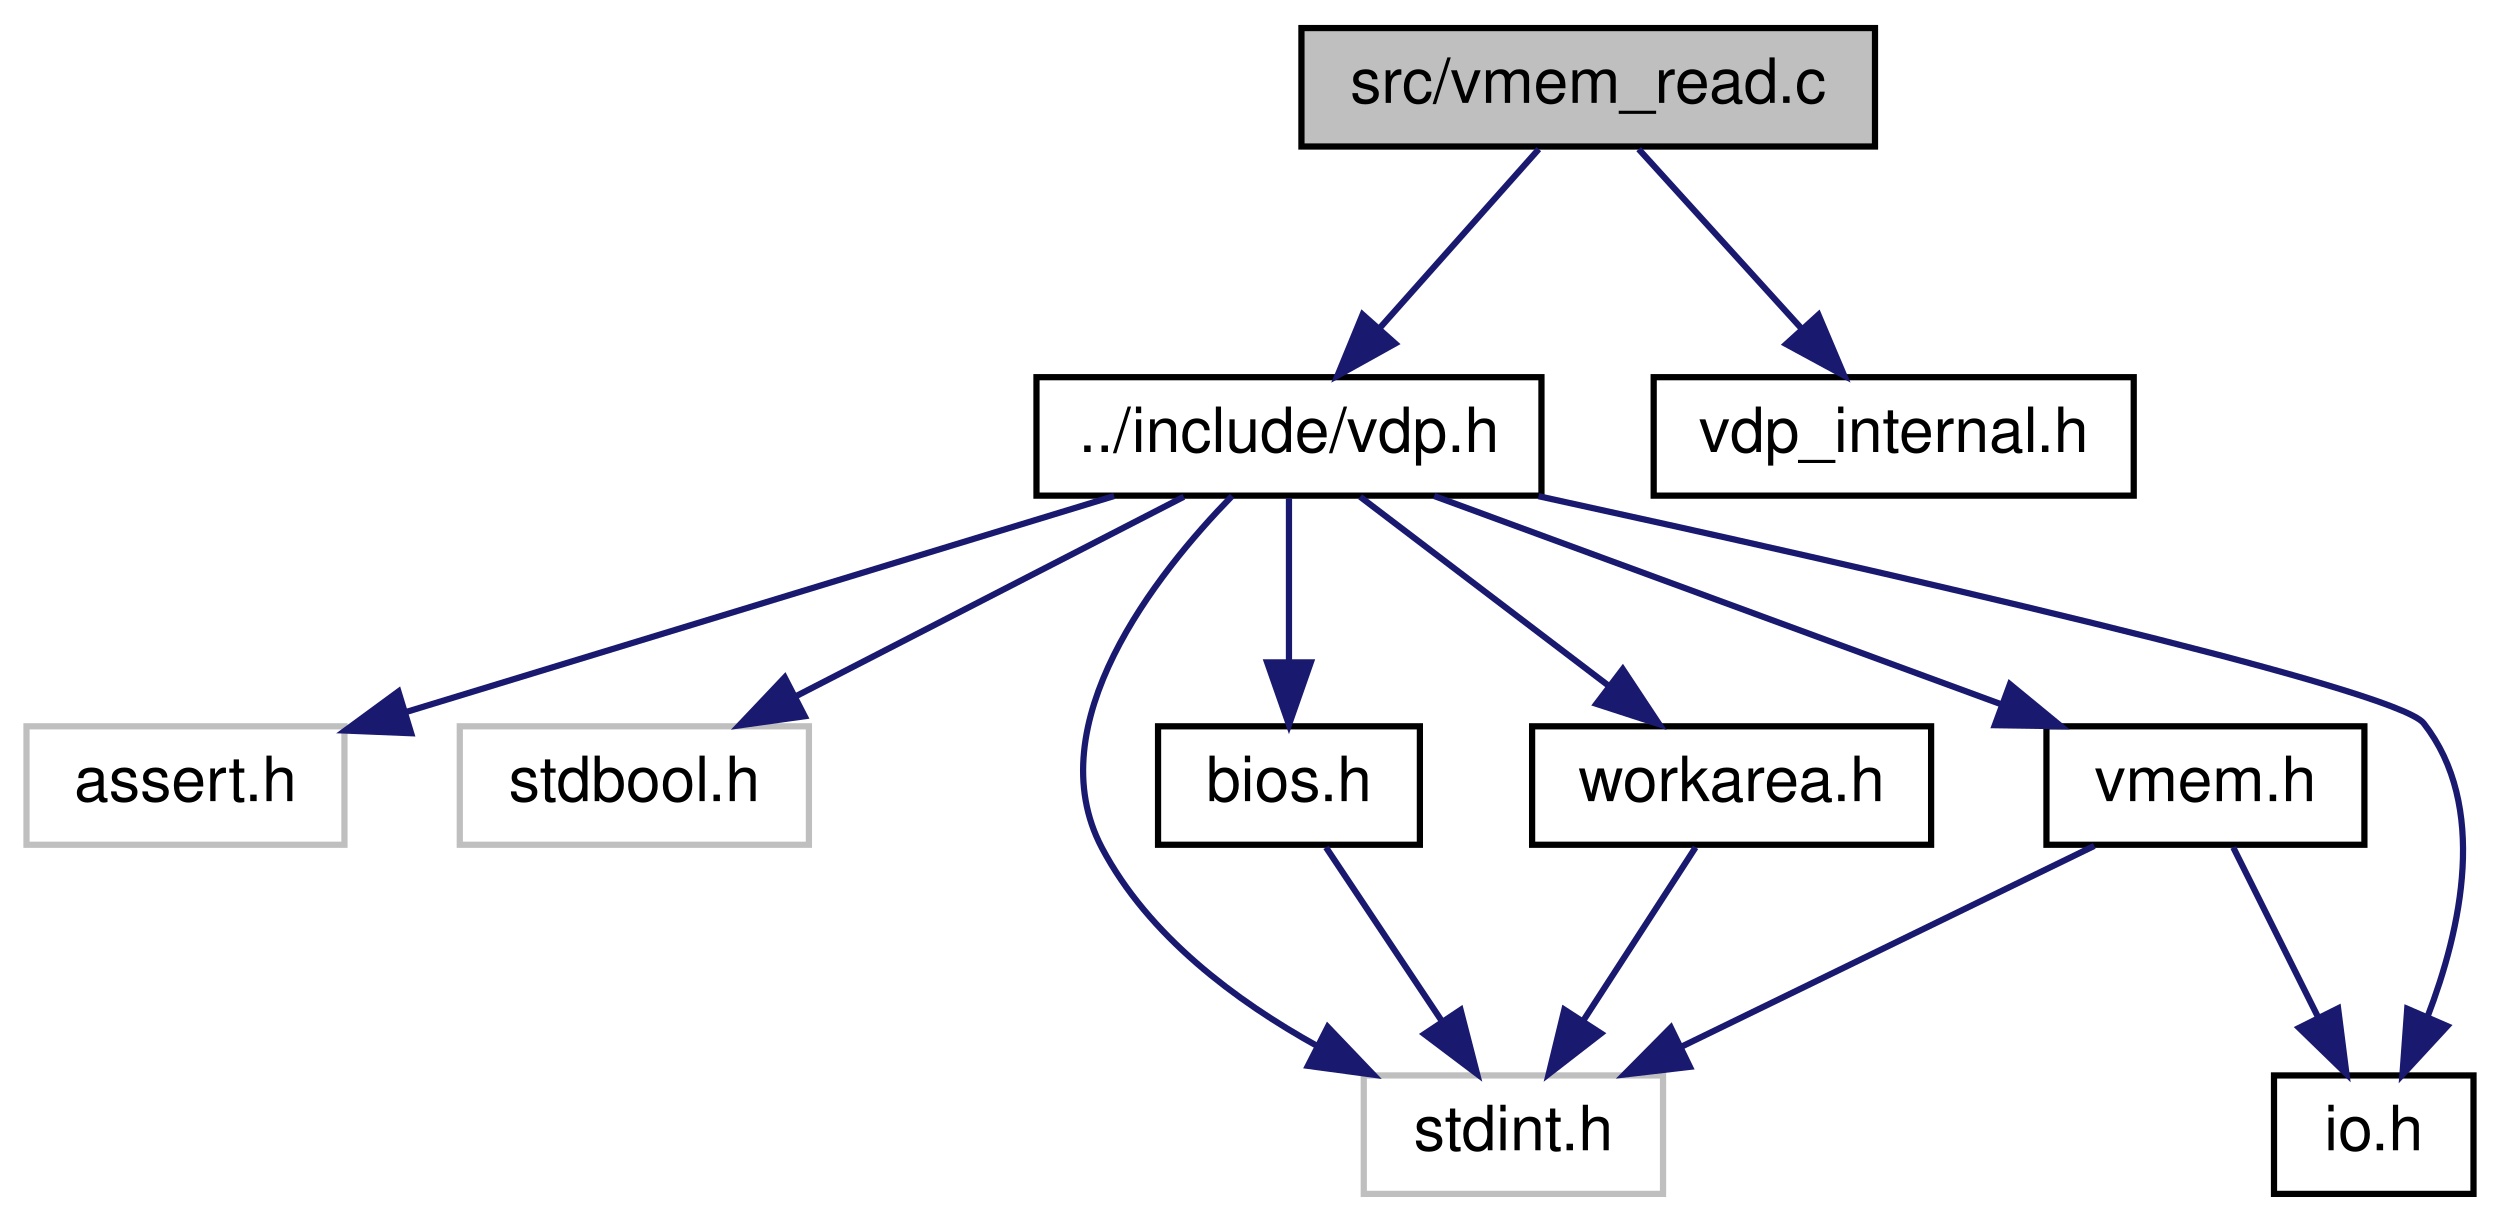
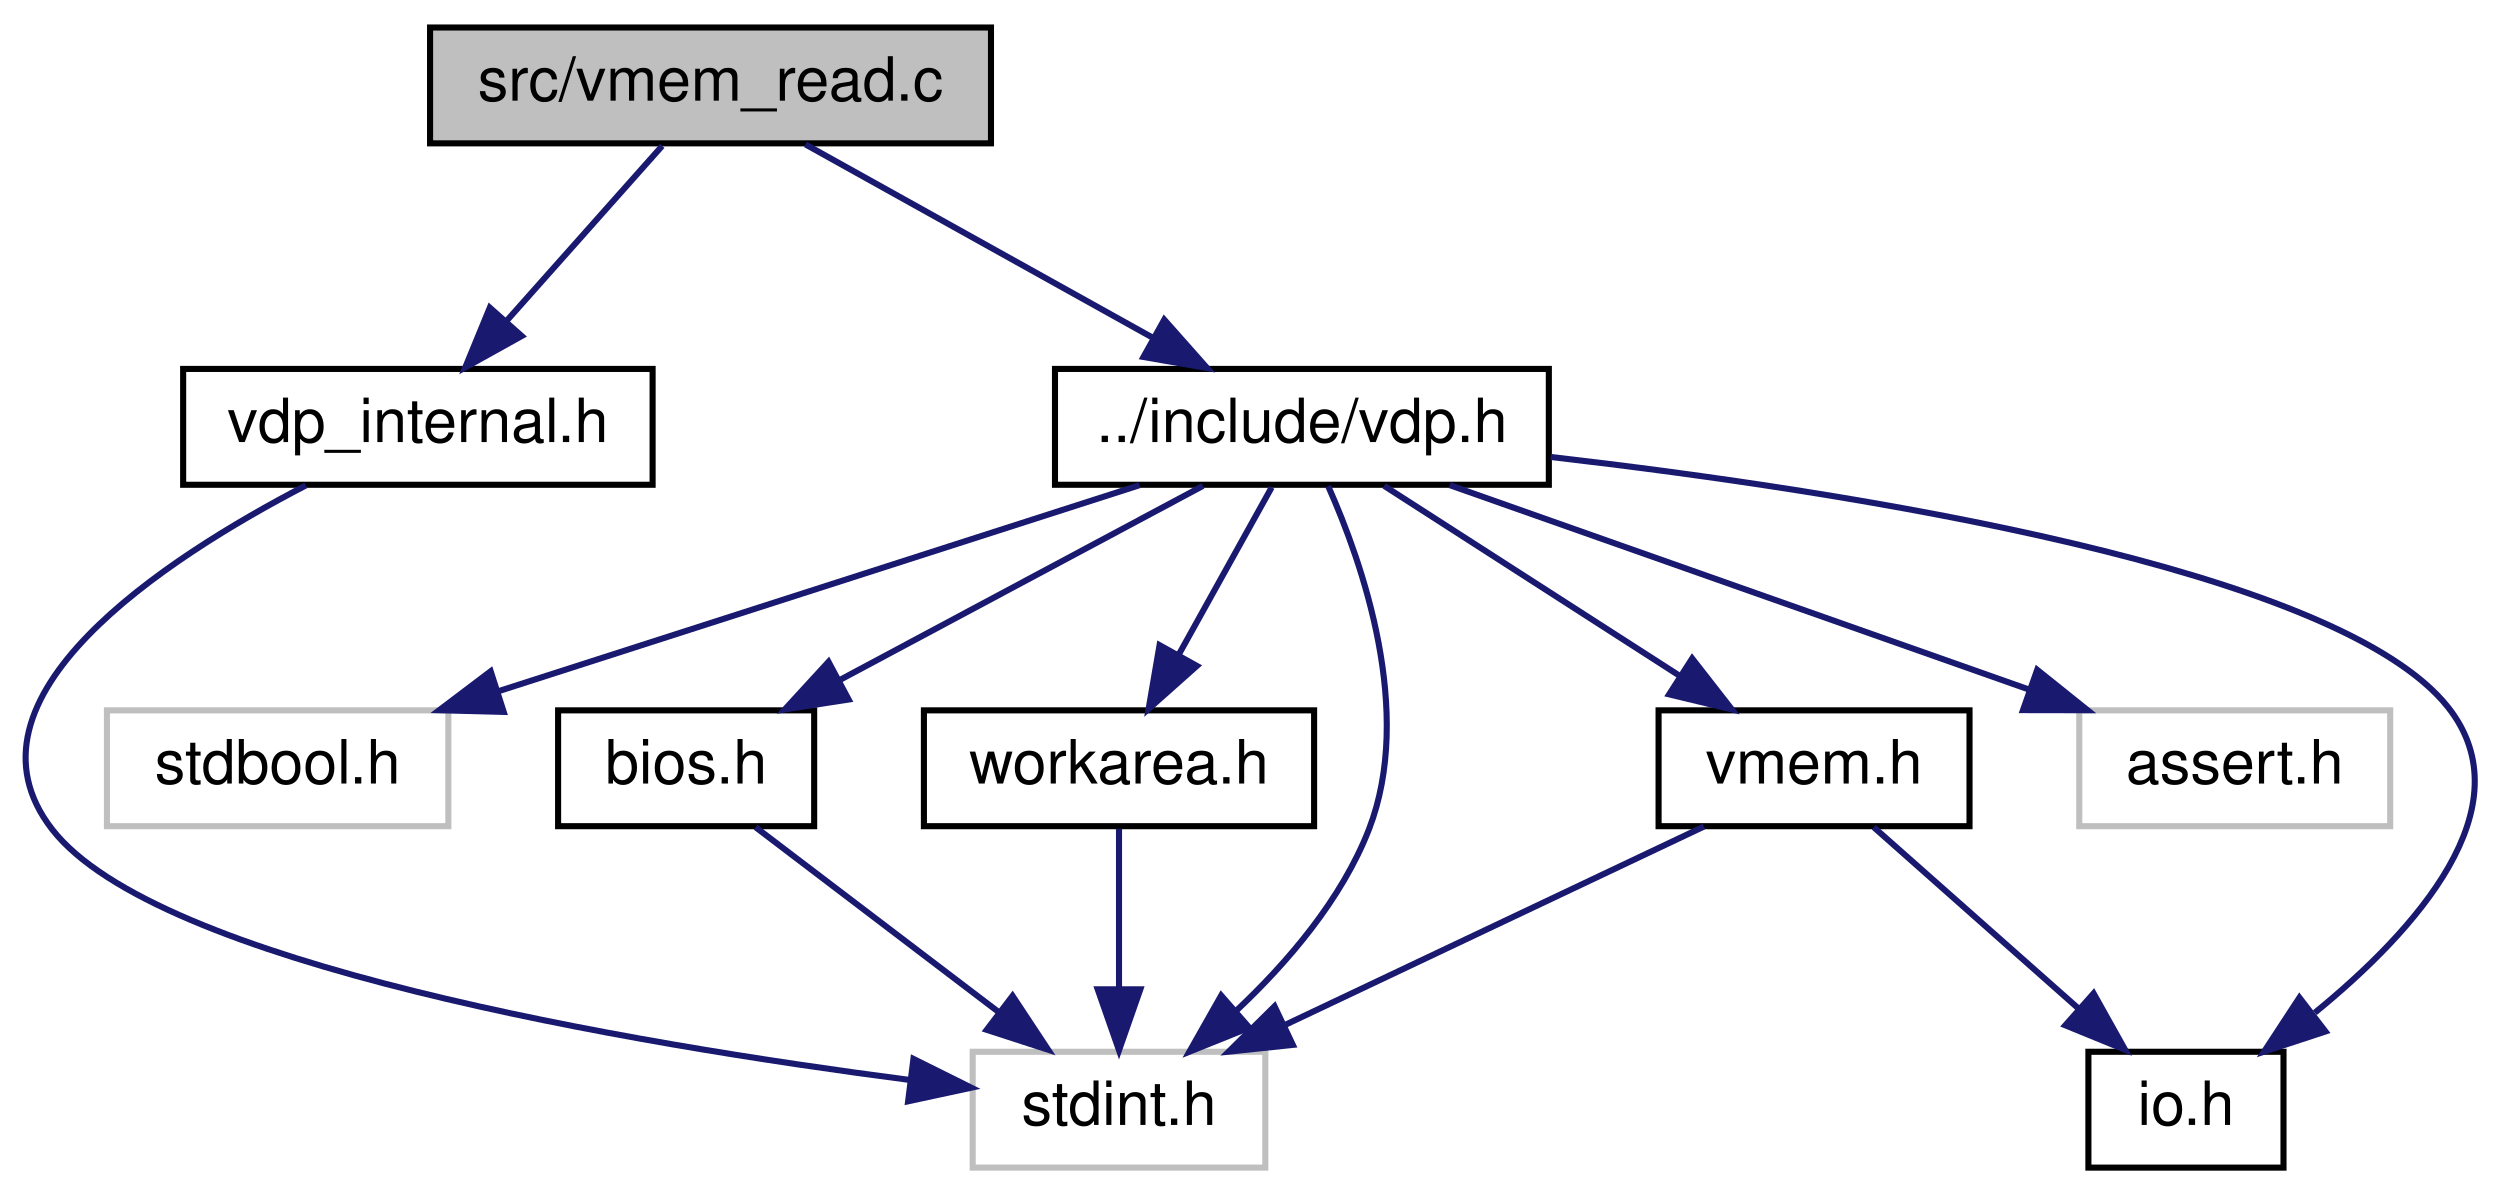
- <svg xmlns="http://www.w3.org/2000/svg" xmlns:xlink="http://www.w3.org/1999/xlink" width="401pt" height="196pt" viewBox="0.00 0.00 400.50 196.00">
+ <svg xmlns="http://www.w3.org/2000/svg" xmlns:xlink="http://www.w3.org/1999/xlink" width="410pt" height="196pt" viewBox="0.00 0.00 410.05 196.00">
  <g id="graph0" class="graph" transform="scale(1 1) rotate(0) translate(4 192)">
    <g id="node1" class="node">
      <g id="a_node1">
        <a xlink:title="Copyright (c) 2021 Daishi Mori (mori0091)">
-           <polygon fill="#bfbfbf" stroke="black" points="204.5,-168.5 204.5,-187.5 296.5,-187.5 296.5,-168.5 204.5,-168.5" />
-           <text text-anchor="middle" x="250.5" y="-175.5" font-family="Helvetica,sans-Serif" font-size="10.00">src/vmem_read.c</text>
+           <polygon fill="#bfbfbf" stroke="black" points="66.54,-168.5 66.54,-187.5 158.54,-187.5 158.54,-168.5 66.54,-168.5" />
+           <text text-anchor="middle" x="112.54" y="-175.5" font-family="Helvetica,sans-Serif" font-size="10.00">src/vmem_read.c</text>
        </a>
      </g>
    </g>
    <g id="node2" class="node">
      <g id="a_node2">
        <a xlink:href="vdp_8h.html" target="_top" xlink:title="Copyright (c) 2021 Daishi Mori (mori0091)">
-           <polygon fill="none" stroke="black" points="162,-112.5 162,-131.5 243,-131.5 243,-112.5 162,-112.5" />
-           <text text-anchor="middle" x="202.5" y="-119.5" font-family="Helvetica,sans-Serif" font-size="10.00">../include/vdp.h</text>
+           <polygon fill="none" stroke="black" points="169.04,-112.5 169.04,-131.5 250.04,-131.5 250.04,-112.5 169.04,-112.5" />
+           <text text-anchor="middle" x="209.54" y="-119.5" font-family="Helvetica,sans-Serif" font-size="10.00">../include/vdp.h</text>
        </a>
      </g>
    </g>
    <g id="edge1" class="edge">
-       <path fill="none" stroke="midnightblue" d="M242.57,-168.08C235.65,-160.3 225.43,-148.8 217.05,-139.37" />
-       <polygon fill="midnightblue" stroke="midnightblue" points="219.54,-136.9 210.28,-131.75 214.31,-141.55 219.54,-136.9" />
+       <path fill="none" stroke="midnightblue" d="M128.12,-168.32C143.54,-159.74 167.35,-146.49 185.25,-136.52" />
+       <polygon fill="midnightblue" stroke="midnightblue" points="186.96,-139.58 193.99,-131.65 183.55,-133.46 186.96,-139.58" />
    </g>
    <g id="node10" class="node">
      <g id="a_node10">
        <a xlink:href="vdp__internal_8h.html" target="_top" xlink:title="Copyright (c) 2021 Daishi Mori (mori0091)">
-           <polygon fill="none" stroke="black" points="261,-112.5 261,-131.5 338,-131.5 338,-112.5 261,-112.5" />
-           <text text-anchor="middle" x="299.5" y="-119.5" font-family="Helvetica,sans-Serif" font-size="10.00">vdp_internal.h</text>
+           <polygon fill="none" stroke="black" points="26.04,-112.5 26.04,-131.5 103.04,-131.5 103.04,-112.5 26.04,-112.5" />
+           <text text-anchor="middle" x="64.54" y="-119.5" font-family="Helvetica,sans-Serif" font-size="10.00">vdp_internal.h</text>
        </a>
      </g>
    </g>
    <g id="edge13" class="edge">
-       <path fill="none" stroke="midnightblue" d="M258.59,-168.08C265.66,-160.3 276.09,-148.8 284.65,-139.37" />
-       <polygon fill="midnightblue" stroke="midnightblue" points="287.43,-141.51 291.56,-131.75 282.25,-136.8 287.43,-141.51" />
+       <path fill="none" stroke="midnightblue" d="M104.61,-168.08C97.69,-160.3 87.47,-148.8 79.08,-139.37" />
+       <polygon fill="midnightblue" stroke="midnightblue" points="81.57,-136.9 72.31,-131.75 76.34,-141.55 81.57,-136.9" />
    </g>
    <g id="node3" class="node">
      <g id="a_node3">
        <a xlink:title=" ">
-           <polygon fill="none" stroke="#bfbfbf" points="0,-56.5 0,-75.5 51,-75.5 51,-56.5 0,-56.5" />
-           <text text-anchor="middle" x="25.5" y="-63.5" font-family="Helvetica,sans-Serif" font-size="10.00">assert.h</text>
+           <polygon fill="none" stroke="#bfbfbf" points="337.04,-56.5 337.04,-75.5 388.04,-75.5 388.04,-56.5 337.04,-56.5" />
+           <text text-anchor="middle" x="362.54" y="-63.5" font-family="Helvetica,sans-Serif" font-size="10.00">assert.h</text>
        </a>
      </g>
    </g>
    <g id="edge2" class="edge">
-       <path fill="none" stroke="midnightblue" d="M174.45,-112.44C143.71,-103.06 94.33,-88 60.93,-77.81" />
-       <polygon fill="midnightblue" stroke="midnightblue" points="61.7,-74.39 51.12,-74.82 59.66,-81.08 61.7,-74.39" />
+       <path fill="none" stroke="midnightblue" d="M233.78,-112.44C259.41,-103.4 300.02,-89.06 328.77,-78.92" />
+       <polygon fill="midnightblue" stroke="midnightblue" points="330.14,-82.15 338.41,-75.52 327.81,-75.54 330.14,-82.15" />
    </g>
    <g id="node4" class="node">
      <g id="a_node4">
        <a xlink:title=" ">
-           <polygon fill="none" stroke="#bfbfbf" points="69.5,-56.5 69.5,-75.5 125.5,-75.5 125.5,-56.5 69.5,-56.5" />
-           <text text-anchor="middle" x="97.5" y="-63.5" font-family="Helvetica,sans-Serif" font-size="10.00">stdbool.h</text>
+           <polygon fill="none" stroke="#bfbfbf" points="13.54,-56.5 13.54,-75.5 69.54,-75.5 69.54,-56.5 13.54,-56.5" />
+           <text text-anchor="middle" x="41.54" y="-63.5" font-family="Helvetica,sans-Serif" font-size="10.00">stdbool.h</text>
        </a>
      </g>
    </g>
    <g id="edge3" class="edge">
-       <path fill="none" stroke="midnightblue" d="M185.63,-112.32C168.79,-103.66 142.69,-90.24 123.26,-80.25" />
-       <polygon fill="midnightblue" stroke="midnightblue" points="124.82,-77.12 114.33,-75.65 121.62,-83.34 124.82,-77.12" />
+       <path fill="none" stroke="midnightblue" d="M182.92,-112.44C154.53,-103.32 109.4,-88.81 77.78,-78.65" />
+       <polygon fill="midnightblue" stroke="midnightblue" points="78.62,-75.24 68.03,-75.52 76.48,-81.91 78.62,-75.24" />
    </g>
    <g id="node5" class="node">
      <g id="a_node5">
        <a xlink:title=" ">
-           <polygon fill="none" stroke="#bfbfbf" points="214.5,-0.5 214.5,-19.5 262.5,-19.5 262.5,-0.5 214.5,-0.5" />
-           <text text-anchor="middle" x="238.5" y="-7.5" font-family="Helvetica,sans-Serif" font-size="10.00">stdint.h</text>
+           <polygon fill="none" stroke="#bfbfbf" points="155.54,-0.5 155.54,-19.5 203.54,-19.5 203.54,-0.5 155.54,-0.5" />
+           <text text-anchor="middle" x="179.54" y="-7.5" font-family="Helvetica,sans-Serif" font-size="10.00">stdint.h</text>
        </a>
      </g>
    </g>
    <g id="edge4" class="edge">
-       <path fill="none" stroke="midnightblue" d="M193.37,-112.44C181.12,-99.88 162.05,-75.78 172.5,-56 179.92,-41.95 193.92,-31.47 207.12,-24.17" />
-       <polygon fill="midnightblue" stroke="midnightblue" points="208.72,-27.28 216.04,-19.62 205.54,-21.04 208.72,-27.28" />
+       <path fill="none" stroke="midnightblue" d="M213.84,-112.29C219.52,-99.54 227.98,-75.21 220.54,-56 216.08,-44.5 207.17,-34.13 198.79,-26.25" />
+       <polygon fill="midnightblue" stroke="midnightblue" points="200.91,-23.46 191.08,-19.51 196.3,-28.73 200.91,-23.46" />
    </g>
    <g id="node6" class="node">
      <g id="a_node6">
        <a xlink:href="io_8h.html" target="_top" xlink:title="Copyright (c) 2021 Daishi Mori (mori0091)">
-           <polygon fill="none" stroke="black" points="360.5,-0.5 360.5,-19.5 392.5,-19.5 392.5,-0.5 360.5,-0.5" />
-           <text text-anchor="middle" x="376.5" y="-7.5" font-family="Helvetica,sans-Serif" font-size="10.00">io.h</text>
+           <polygon fill="none" stroke="black" points="338.54,-0.5 338.54,-19.5 370.54,-19.5 370.54,-0.5 338.54,-0.5" />
+           <text text-anchor="middle" x="354.54" y="-7.5" font-family="Helvetica,sans-Serif" font-size="10.00">io.h</text>
        </a>
      </g>
    </g>
    <g id="edge5" class="edge">
-       <path fill="none" stroke="midnightblue" d="M242.53,-112.41C294.76,-101.01 380.06,-81.67 384.5,-76 394.88,-62.74 390.57,-43.08 385.1,-28.85" />
-       <polygon fill="midnightblue" stroke="midnightblue" points="388.29,-27.41 381.1,-19.62 381.87,-30.19 388.29,-27.41" />
+       <path fill="none" stroke="midnightblue" d="M250.34,-117.06C300.02,-111.33 379.56,-98.79 397.54,-76 410.45,-59.63 392.23,-39.41 375.68,-25.91" />
+       <polygon fill="midnightblue" stroke="midnightblue" points="377.42,-22.83 367.35,-19.52 373.15,-28.38 377.42,-22.83" />
    </g>
    <g id="node7" class="node">
      <g id="a_node7">
        <a xlink:href="vmem_8h.html" target="_top" xlink:title="Copyright (c) 2021 Daishi Mori (mori0091)">
-           <polygon fill="none" stroke="black" points="324,-56.5 324,-75.5 375,-75.5 375,-56.5 324,-56.5" />
-           <text text-anchor="middle" x="349.5" y="-63.5" font-family="Helvetica,sans-Serif" font-size="10.00">vmem.h</text>
+           <polygon fill="none" stroke="black" points="268.04,-56.5 268.04,-75.5 319.04,-75.5 319.04,-56.5 268.04,-56.5" />
+           <text text-anchor="middle" x="293.54" y="-63.5" font-family="Helvetica,sans-Serif" font-size="10.00">vmem.h</text>
        </a>
      </g>
    </g>
    <g id="edge6" class="edge">
-       <path fill="none" stroke="midnightblue" d="M225.79,-112.44C250.31,-103.44 289.1,-89.19 316.7,-79.05" />
-       <polygon fill="midnightblue" stroke="midnightblue" points="318.14,-82.25 326.32,-75.52 315.72,-75.68 318.14,-82.25" />
+       <path fill="none" stroke="midnightblue" d="M223.03,-112.32C236.14,-103.9 256.25,-90.97 271.64,-81.07" />
+       <polygon fill="midnightblue" stroke="midnightblue" points="273.55,-84.01 280.07,-75.65 269.77,-78.12 273.55,-84.01" />
    </g>
    <g id="node8" class="node">
      <g id="a_node8">
        <a xlink:href="bios_8h.html" target="_top" xlink:title="Copyright (c) 2021 Daishi Mori (mori0091)">
-           <polygon fill="none" stroke="black" points="181.5,-56.5 181.5,-75.5 223.5,-75.5 223.5,-56.5 181.5,-56.5" />
-           <text text-anchor="middle" x="202.5" y="-63.5" font-family="Helvetica,sans-Serif" font-size="10.00">bios.h</text>
+           <polygon fill="none" stroke="black" points="87.54,-56.5 87.54,-75.5 129.54,-75.5 129.54,-56.5 87.54,-56.5" />
+           <text text-anchor="middle" x="108.54" y="-63.5" font-family="Helvetica,sans-Serif" font-size="10.00">bios.h</text>
        </a>
      </g>
    </g>
    <g id="edge9" class="edge">
-       <path fill="none" stroke="midnightblue" d="M202.5,-112.08C202.5,-105.01 202.5,-94.86 202.5,-85.99" />
-       <polygon fill="midnightblue" stroke="midnightblue" points="206,-85.75 202.5,-75.75 199,-85.75 206,-85.75" />
+       <path fill="none" stroke="midnightblue" d="M193.31,-112.32C177.19,-103.7 152.24,-90.36 133.57,-80.39" />
+       <polygon fill="midnightblue" stroke="midnightblue" points="135.19,-77.28 124.72,-75.65 131.89,-83.46 135.19,-77.28" />
    </g>
    <g id="node9" class="node">
      <g id="a_node9">
        <a xlink:href="workarea_8h.html" target="_top" xlink:title="Copyright (c) 2021 Daishi Mori (mori0091)">
-           <polygon fill="none" stroke="black" points="241.5,-56.5 241.5,-75.5 305.5,-75.5 305.5,-56.5 241.5,-56.5" />
-           <text text-anchor="middle" x="273.5" y="-63.5" font-family="Helvetica,sans-Serif" font-size="10.00">workarea.h</text>
+           <polygon fill="none" stroke="black" points="147.54,-56.5 147.54,-75.5 211.54,-75.5 211.54,-56.5 147.54,-56.5" />
+           <text text-anchor="middle" x="179.54" y="-63.5" font-family="Helvetica,sans-Serif" font-size="10.00">workarea.h</text>
        </a>
      </g>
    </g>
    <g id="edge11" class="edge">
-       <path fill="none" stroke="midnightblue" d="M213.91,-112.32C224.61,-104.18 240.84,-91.84 253.66,-82.09" />
-       <polygon fill="midnightblue" stroke="midnightblue" points="256.04,-84.67 261.89,-75.83 251.81,-79.1 256.04,-84.67" />
+       <path fill="none" stroke="midnightblue" d="M204.58,-112.08C200.43,-104.61 194.38,-93.72 189.27,-84.52" />
+       <polygon fill="midnightblue" stroke="midnightblue" points="192.31,-82.79 184.4,-75.75 186.19,-86.19 192.31,-82.79" />
    </g>
    <g id="edge7" class="edge">
-       <path fill="none" stroke="midnightblue" d="M331.67,-56.32C313.78,-47.62 286.02,-34.12 265.45,-24.11" />
-       <polygon fill="midnightblue" stroke="midnightblue" points="266.81,-20.88 256.29,-19.65 263.75,-27.18 266.81,-20.88" />
+       <path fill="none" stroke="midnightblue" d="M275.47,-56.44C256.96,-47.68 227.96,-33.94 206.68,-23.86" />
+       <polygon fill="midnightblue" stroke="midnightblue" points="208.05,-20.63 197.52,-19.52 205.05,-26.96 208.05,-20.63" />
    </g>
    <g id="edge8" class="edge">
-       <path fill="none" stroke="midnightblue" d="M353.96,-56.08C357.65,-48.69 363.02,-37.95 367.59,-28.81" />
-       <polygon fill="midnightblue" stroke="midnightblue" points="370.78,-30.26 372.12,-19.75 364.52,-27.13 370.78,-30.26" />
+       <path fill="none" stroke="midnightblue" d="M303.34,-56.32C312.35,-48.34 325.94,-36.31 336.85,-26.65" />
+       <polygon fill="midnightblue" stroke="midnightblue" points="339.39,-29.08 344.56,-19.83 334.75,-23.84 339.39,-29.08" />
    </g>
    <g id="edge10" class="edge">
-       <path fill="none" stroke="midnightblue" d="M208.44,-56.08C213.48,-48.53 220.84,-37.49 227.01,-28.23" />
-       <polygon fill="midnightblue" stroke="midnightblue" points="230.03,-30.01 232.67,-19.75 224.21,-26.13 230.03,-30.01" />
+       <path fill="none" stroke="midnightblue" d="M119.94,-56.32C130.65,-48.18 146.88,-35.84 159.7,-26.09" />
+       <polygon fill="midnightblue" stroke="midnightblue" points="162.08,-28.67 167.92,-19.83 157.84,-23.1 162.08,-28.67" />
    </g>
    <g id="edge12" class="edge">
-       <path fill="none" stroke="midnightblue" d="M267.72,-56.08C262.83,-48.53 255.67,-37.49 249.67,-28.23" />
-       <polygon fill="midnightblue" stroke="midnightblue" points="252.55,-26.24 244.17,-19.75 246.67,-30.05 252.55,-26.24" />
+       <path fill="none" stroke="midnightblue" d="M179.54,-56.08C179.54,-49.01 179.54,-38.86 179.54,-29.99" />
+       <polygon fill="midnightblue" stroke="midnightblue" points="183.04,-29.75 179.54,-19.75 176.04,-29.75 183.04,-29.75" />
+     </g>
+     <g id="edge14" class="edge">
+       <path fill="none" stroke="midnightblue" d="M46.16,-112.39C22.94,-100.33 -12.12,-77.48 4.54,-56 21.61,-33.98 99.27,-20.85 145.2,-14.88" />
+       <polygon fill="midnightblue" stroke="midnightblue" points="145.82,-18.33 155.31,-13.61 144.95,-11.38 145.82,-18.33" />
    </g>
  </g>
</svg>
